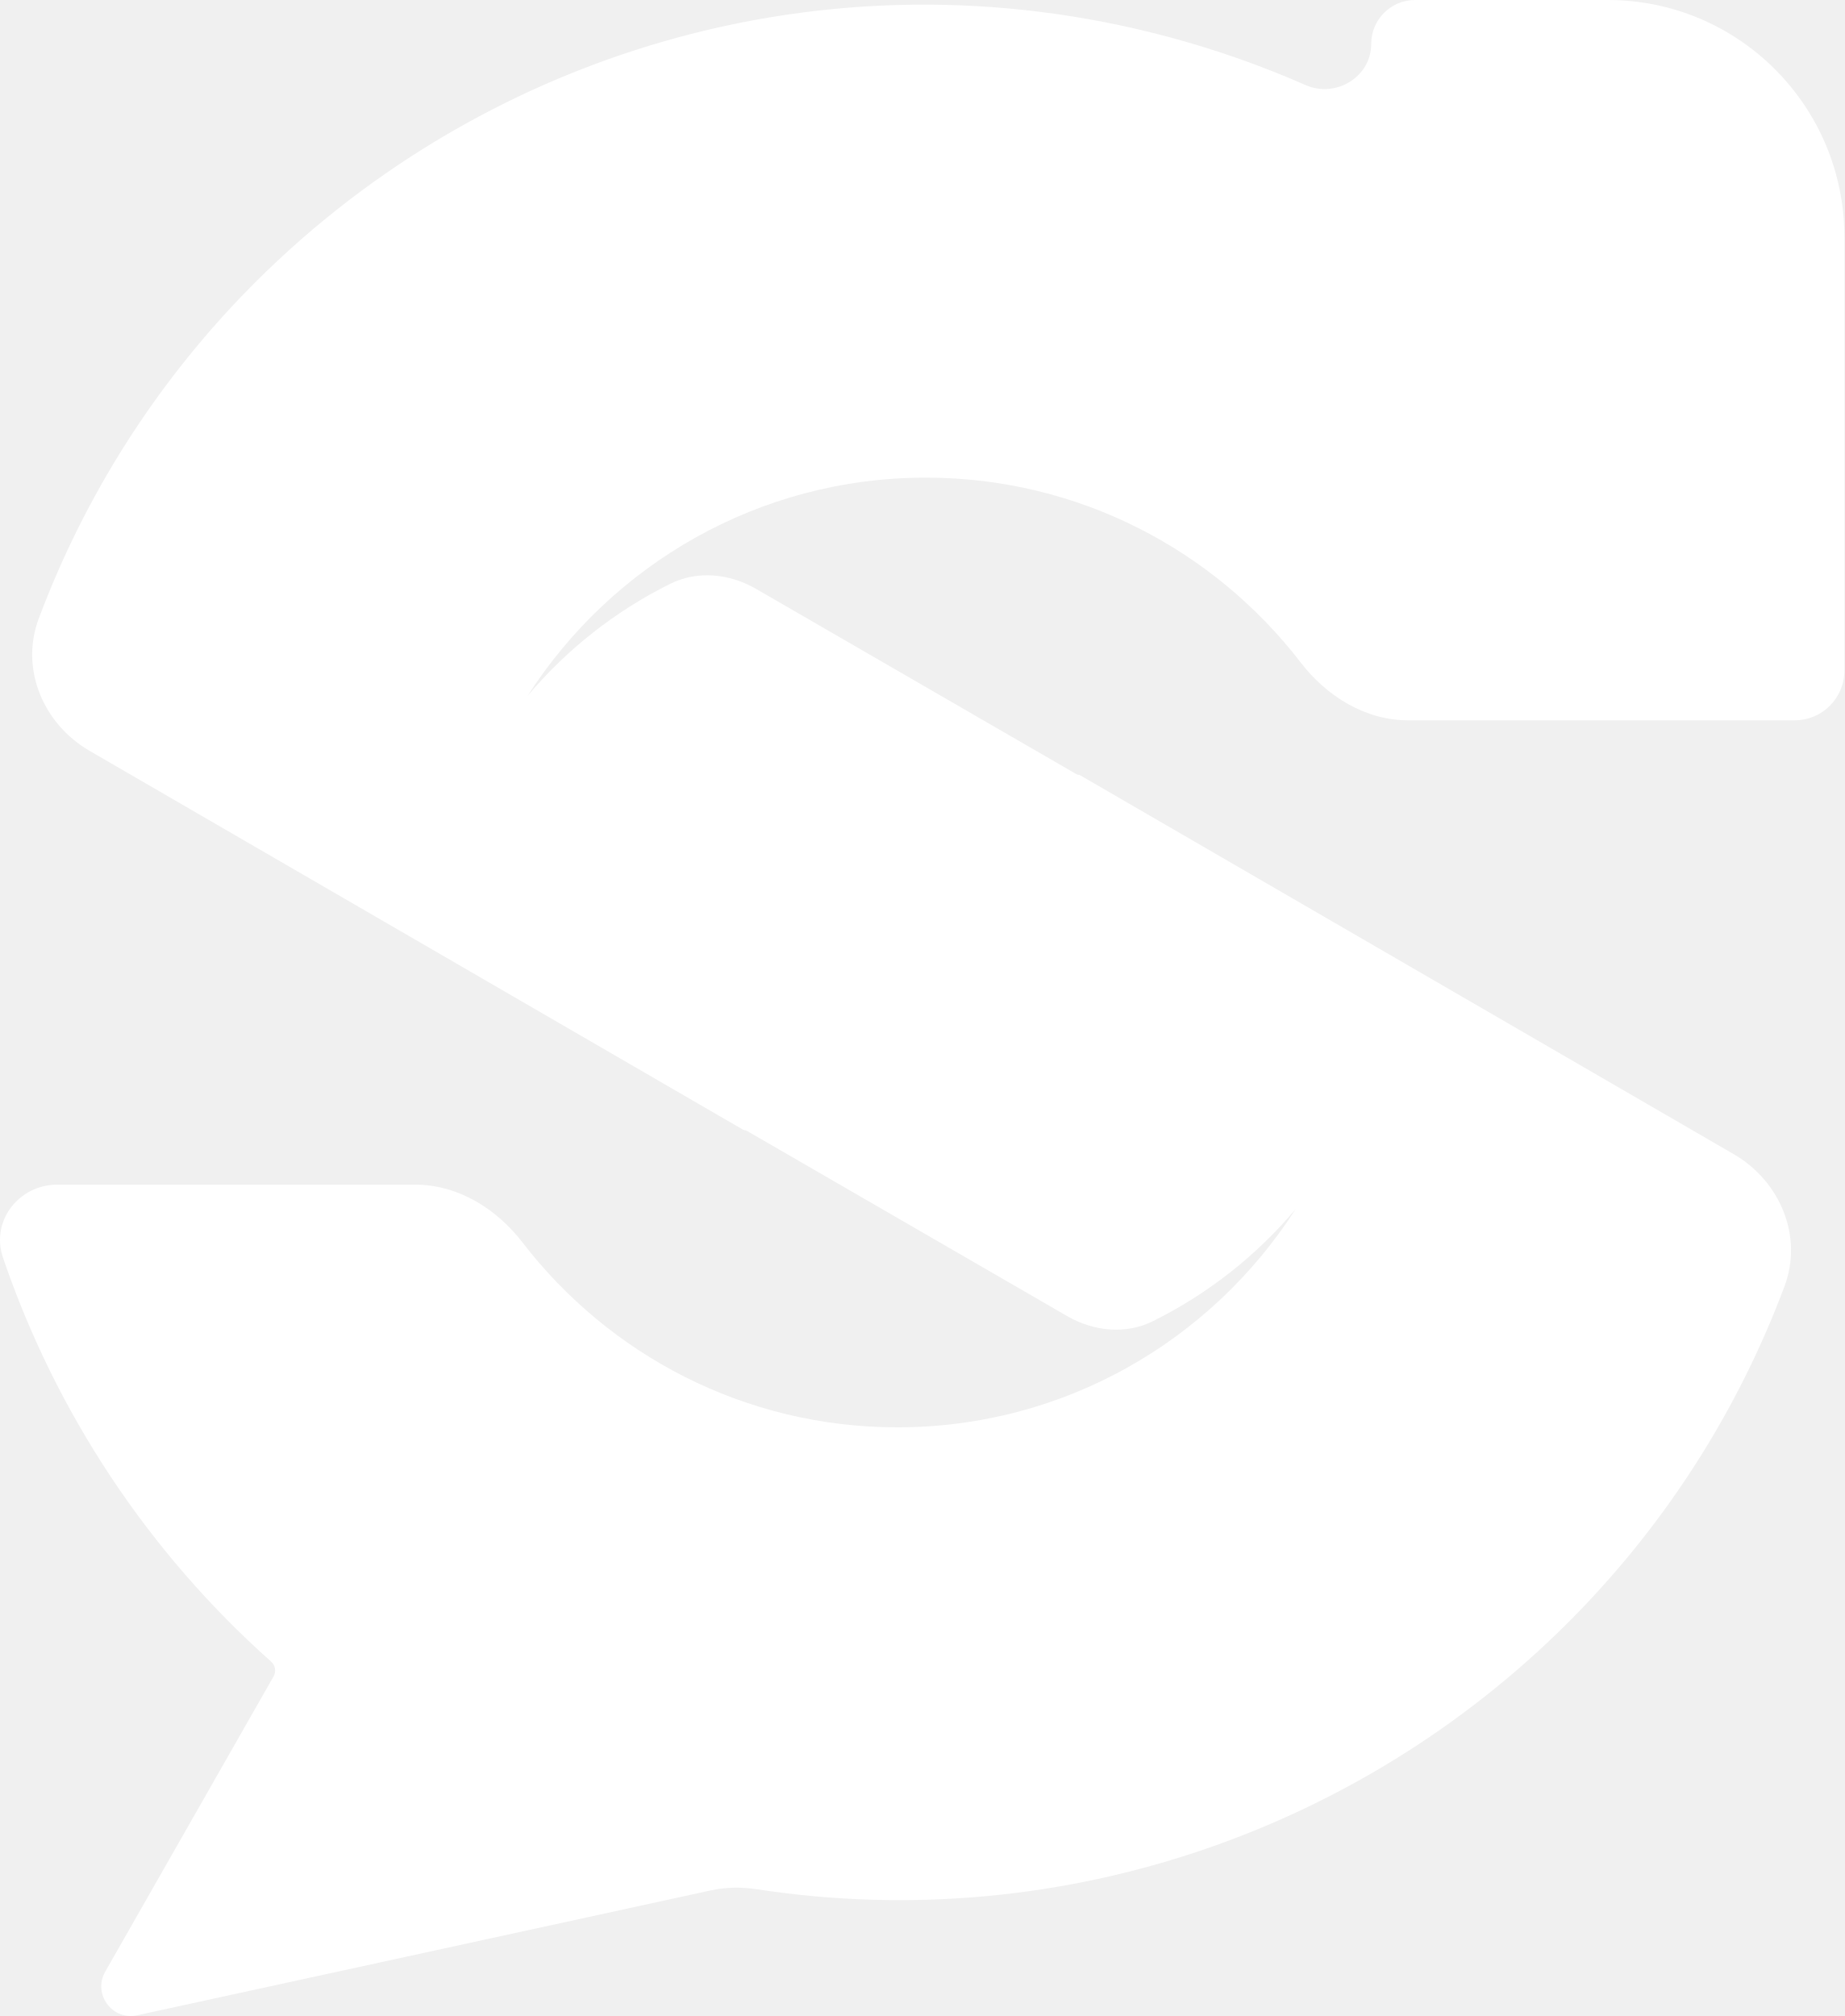
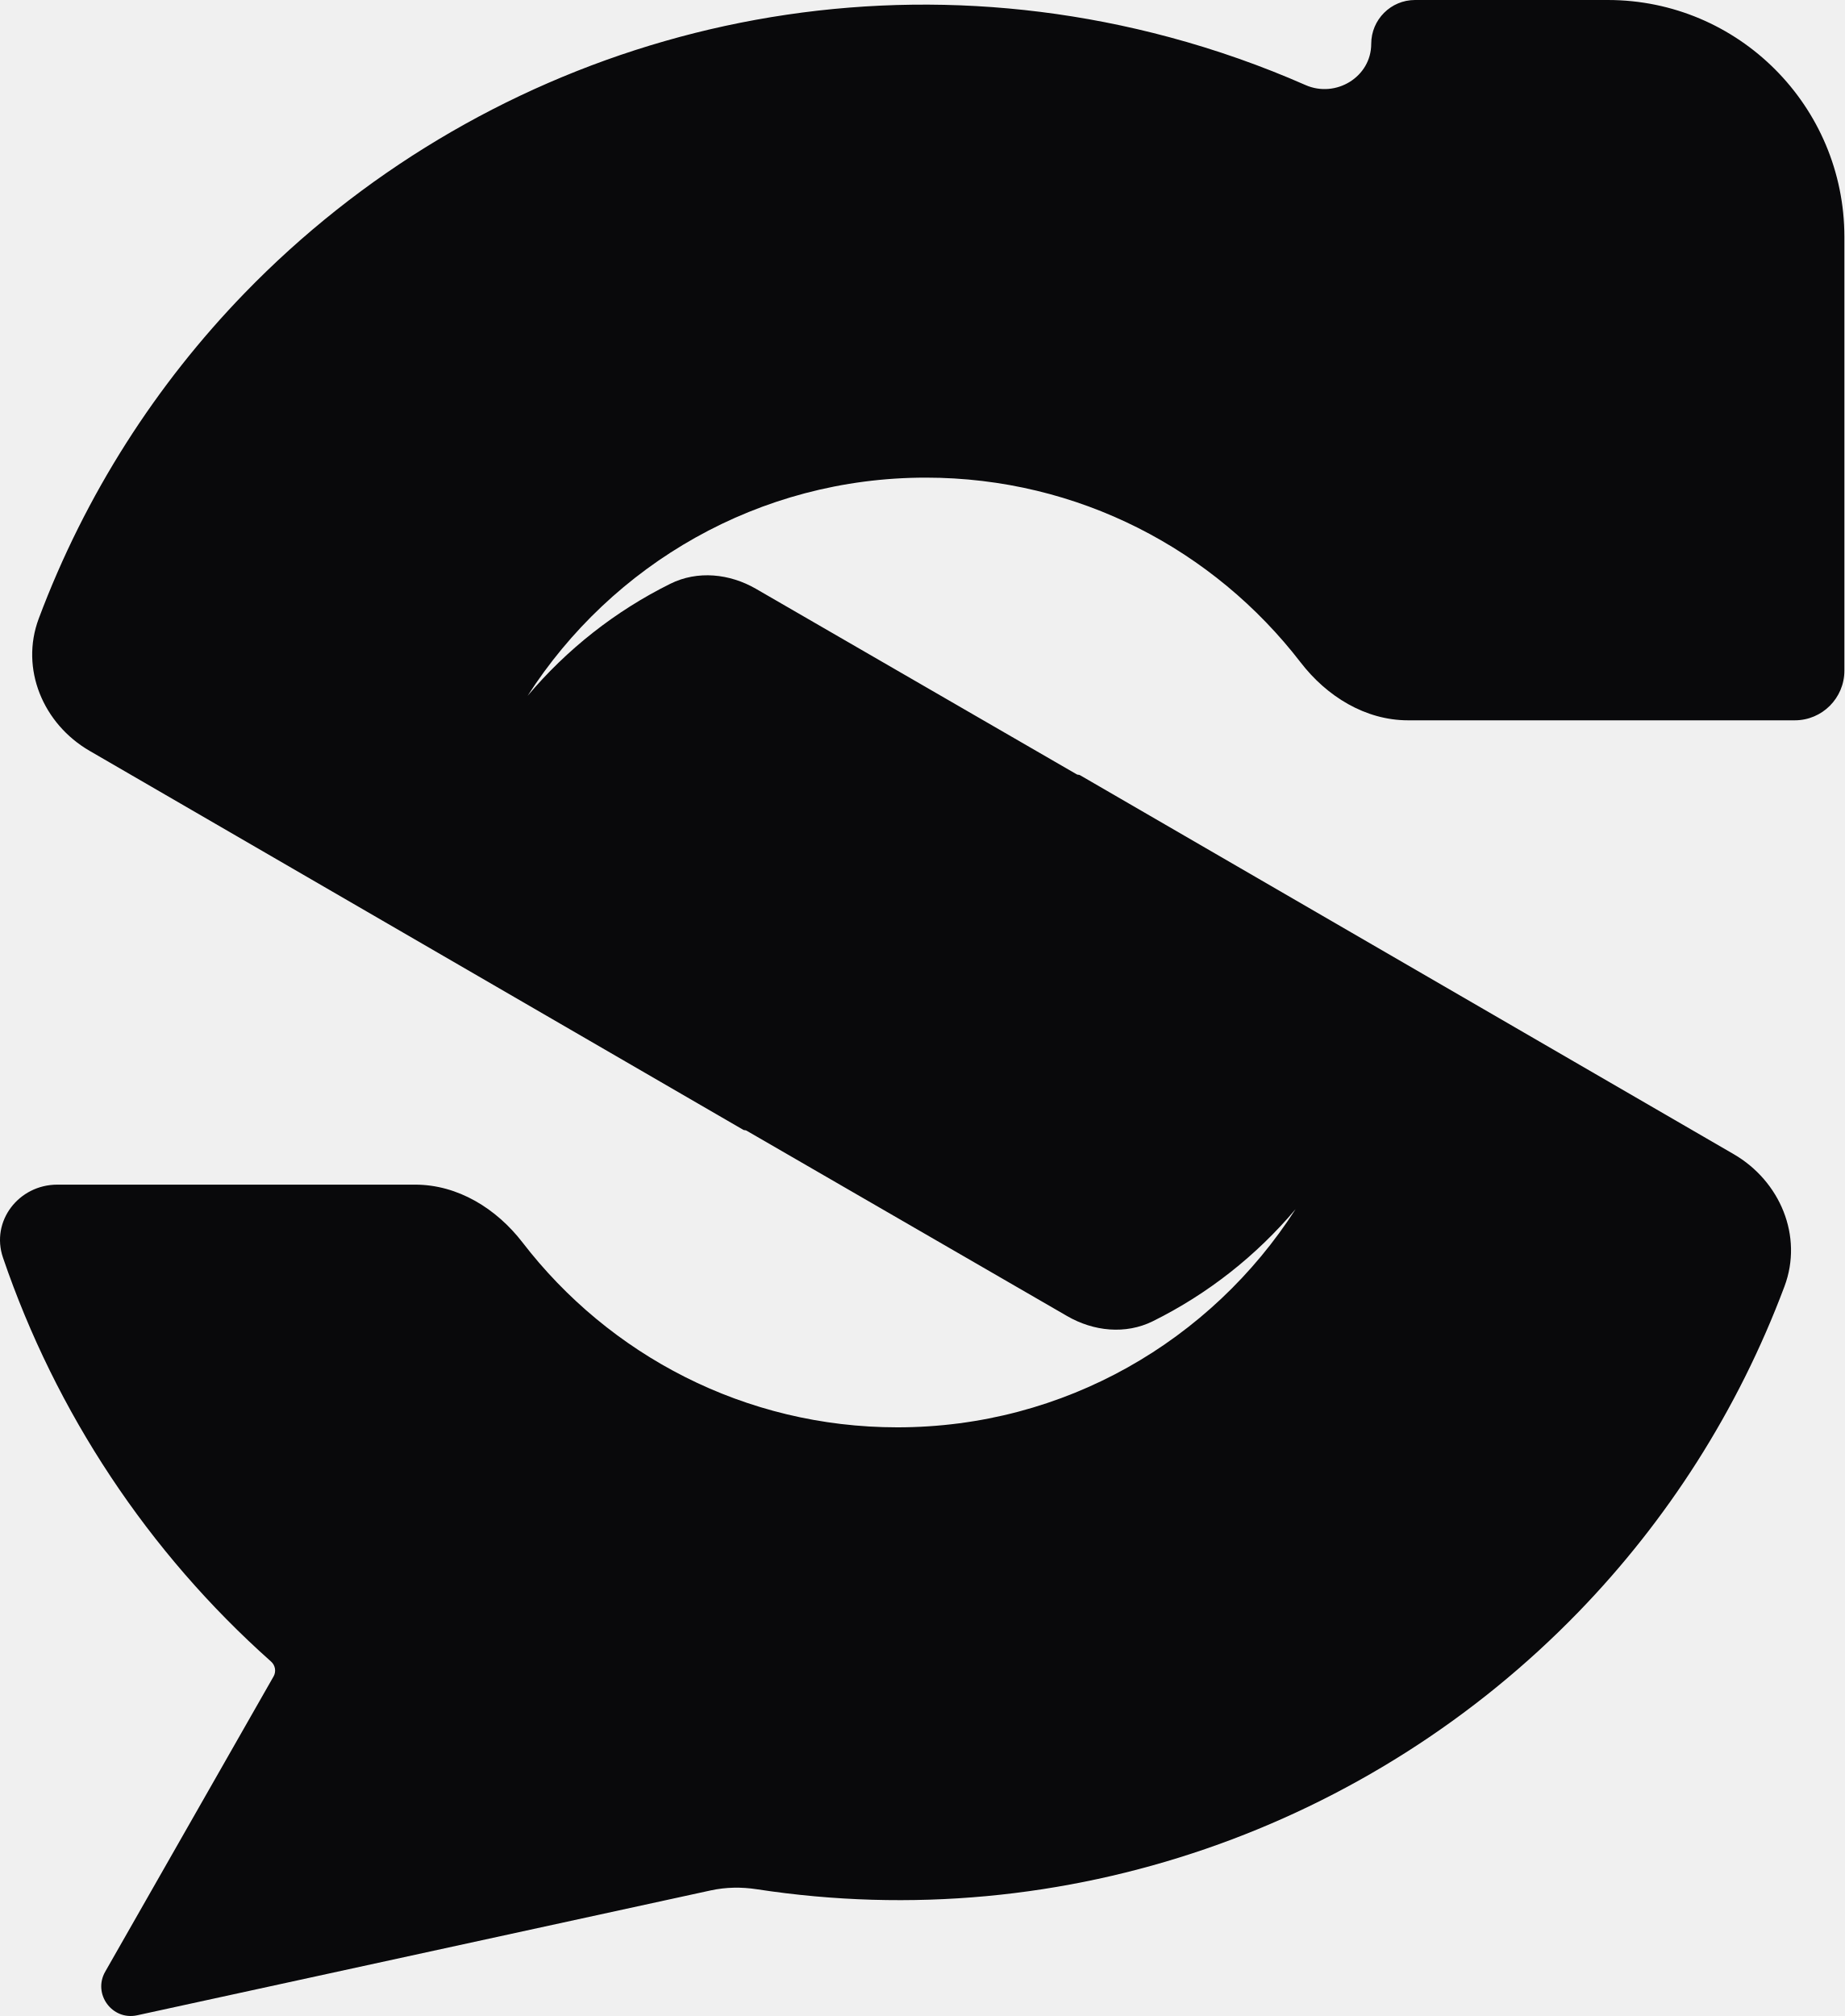
- <svg xmlns="http://www.w3.org/2000/svg" width="387" height="423" viewBox="0 0 387 423" fill="none">
-   <path d="M387 140.715C387 146.472 382.341 151.138 376.593 151.138H295.464C286.483 151.138 278.394 146.118 272.91 138.994C254.76 115.415 226.292 100.217 194.268 100.217C159.175 100.217 128.362 118.477 110.705 146.004C118.93 136.24 129.122 128.2 140.665 122.481C146.383 119.649 153.103 120.356 158.627 123.551L225.918 162.467C226.025 162.529 226.145 162.561 226.268 162.561C226.391 162.561 226.512 162.593 226.619 162.655L363.769 242.163C373.501 247.806 378.383 259.362 374.431 269.907C364.633 296.052 349.748 319.094 331.239 338.195C287.559 383.274 223.688 406.359 158.794 396.404C155.59 395.912 152.317 395.954 149.148 396.644L28.779 422.85C23.529 423.993 19.412 418.37 22.077 413.698L57.401 351.752C57.988 350.723 57.766 349.423 56.881 348.635C31.073 325.681 11.705 296.376 0.625 263.877C-1.99 256.207 3.943 248.563 12.036 248.563H87.096C96.078 248.563 104.166 253.583 109.65 260.708C127.801 284.287 156.269 299.485 188.293 299.485C223.385 299.485 254.198 281.225 271.855 253.698C263.63 263.462 253.438 271.502 241.895 277.221C236.177 280.053 229.457 279.346 223.933 276.151L156.642 237.235C156.536 237.173 156.415 237.141 156.292 237.141C156.169 237.141 156.048 237.108 155.941 237.047L18.792 157.539C9.059 151.896 4.177 140.34 8.129 129.795C17.928 103.649 32.812 80.608 51.321 61.507C99.837 11.437 173.27 -11.548 245.338 7.793C255.263 10.457 264.807 13.833 273.935 17.847C280.289 20.642 287.719 16.153 287.719 9.202C287.719 4.12 291.832 0 296.907 0H337.36C364.775 0 387 22.26 387 49.72V140.715Z" fill="white" />
+ <svg xmlns="http://www.w3.org/2000/svg" width="387" height="423" viewBox="0 0 387 423">
+   <style>
+   path { fill: #09090b; }
+   @media (prefers-color-scheme: dark) {
+     path { fill: #ffffff; }
+   }
+ </style>
+   <path d="M387 140.715C387 146.472 382.341 151.138 376.593 151.138H295.464C286.483 151.138 278.394 146.118 272.91 138.994C254.76 115.415 226.292 100.217 194.268 100.217C159.175 100.217 128.362 118.477 110.705 146.004C118.93 136.24 129.122 128.2 140.665 122.481C146.383 119.649 153.103 120.356 158.627 123.551L225.918 162.467C226.025 162.529 226.145 162.561 226.268 162.561C226.391 162.561 226.512 162.593 226.619 162.655L363.769 242.163C373.501 247.806 378.383 259.362 374.431 269.907C364.633 296.052 349.748 319.094 331.239 338.195C287.559 383.274 223.688 406.359 158.794 396.404C155.59 395.912 152.317 395.954 149.148 396.644L28.779 422.85C23.529 423.993 19.412 418.37 22.077 413.698L57.401 351.752C57.988 350.723 57.766 349.423 56.881 348.635C31.073 325.681 11.705 296.376 0.625 263.877C-1.99 256.207 3.943 248.563 12.036 248.563H87.096C96.078 248.563 104.166 253.583 109.65 260.708C127.801 284.287 156.269 299.485 188.293 299.485C223.385 299.485 254.198 281.225 271.855 253.698C263.63 263.462 253.438 271.502 241.895 277.221C236.177 280.053 229.457 279.346 223.933 276.151L156.642 237.235C156.536 237.173 156.415 237.141 156.292 237.141C156.169 237.141 156.048 237.108 155.941 237.047L18.792 157.539C9.059 151.896 4.177 140.34 8.129 129.795C17.928 103.649 32.812 80.608 51.321 61.507C99.837 11.437 173.27 -11.548 245.338 7.793C255.263 10.457 264.807 13.833 273.935 17.847C280.289 20.642 287.719 16.153 287.719 9.202C287.719 4.12 291.832 0 296.907 0H337.36C364.775 0 387 22.26 387 49.72V140.715Z" />
</svg>
